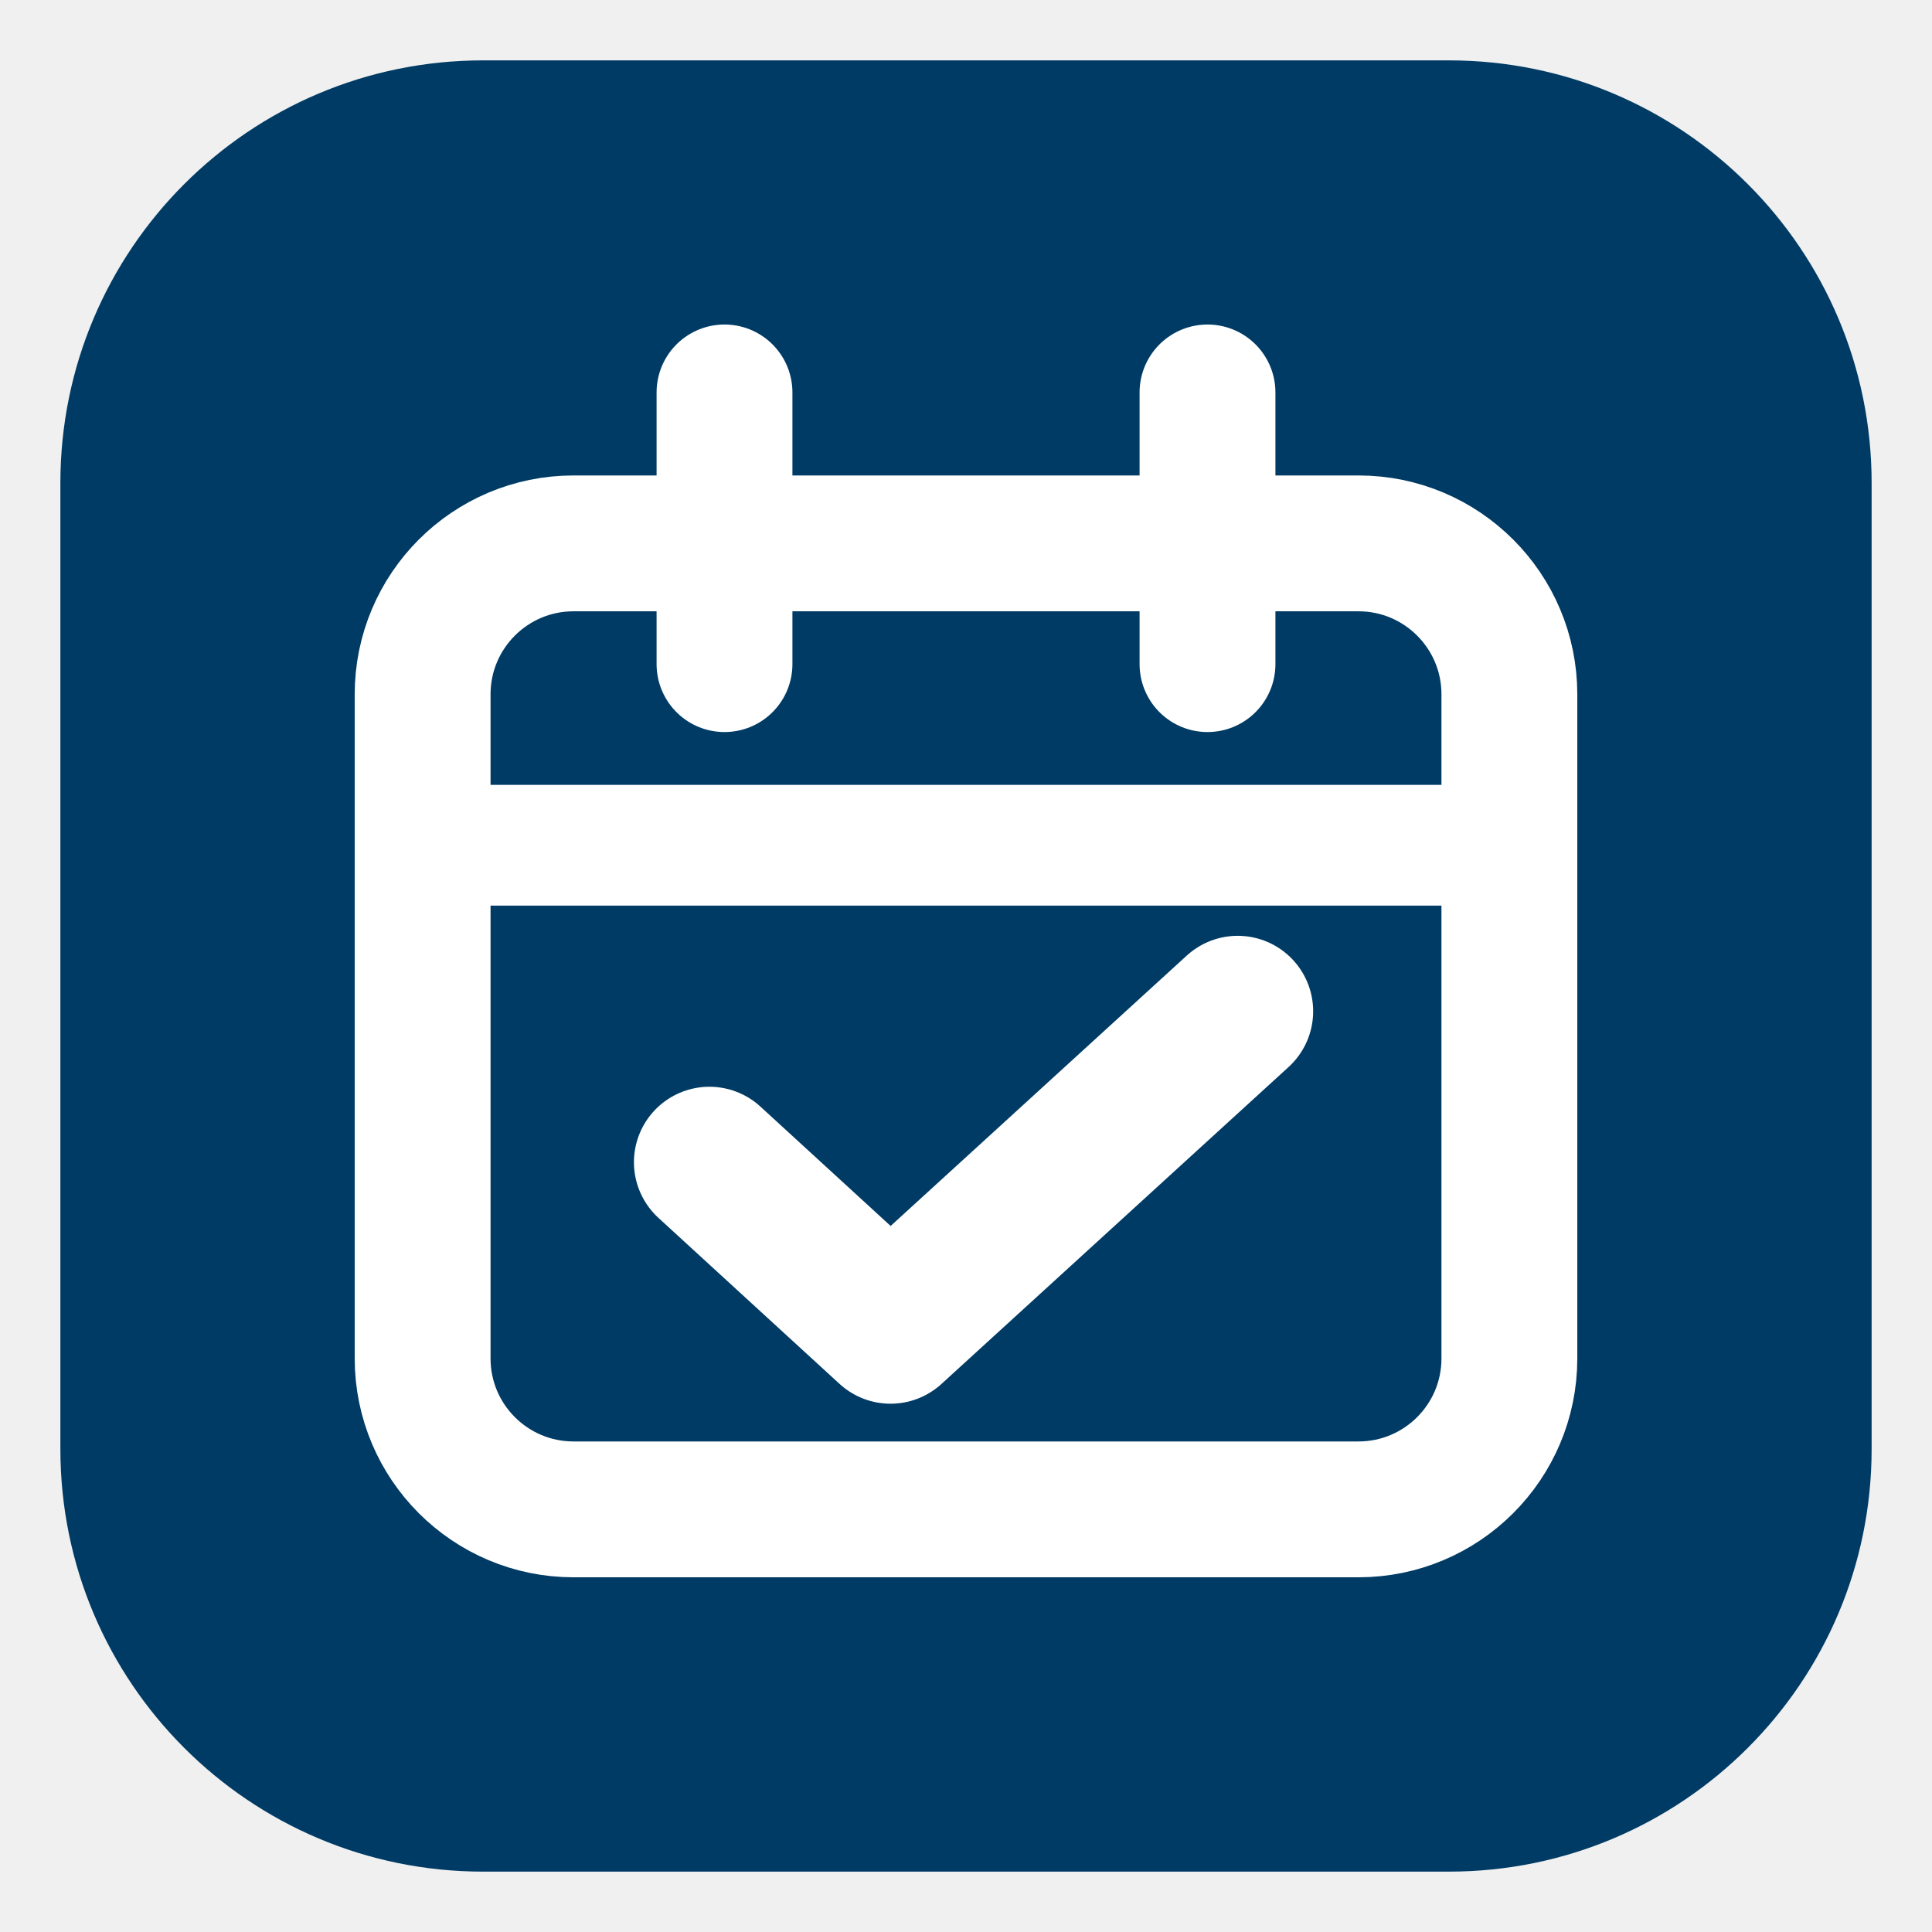
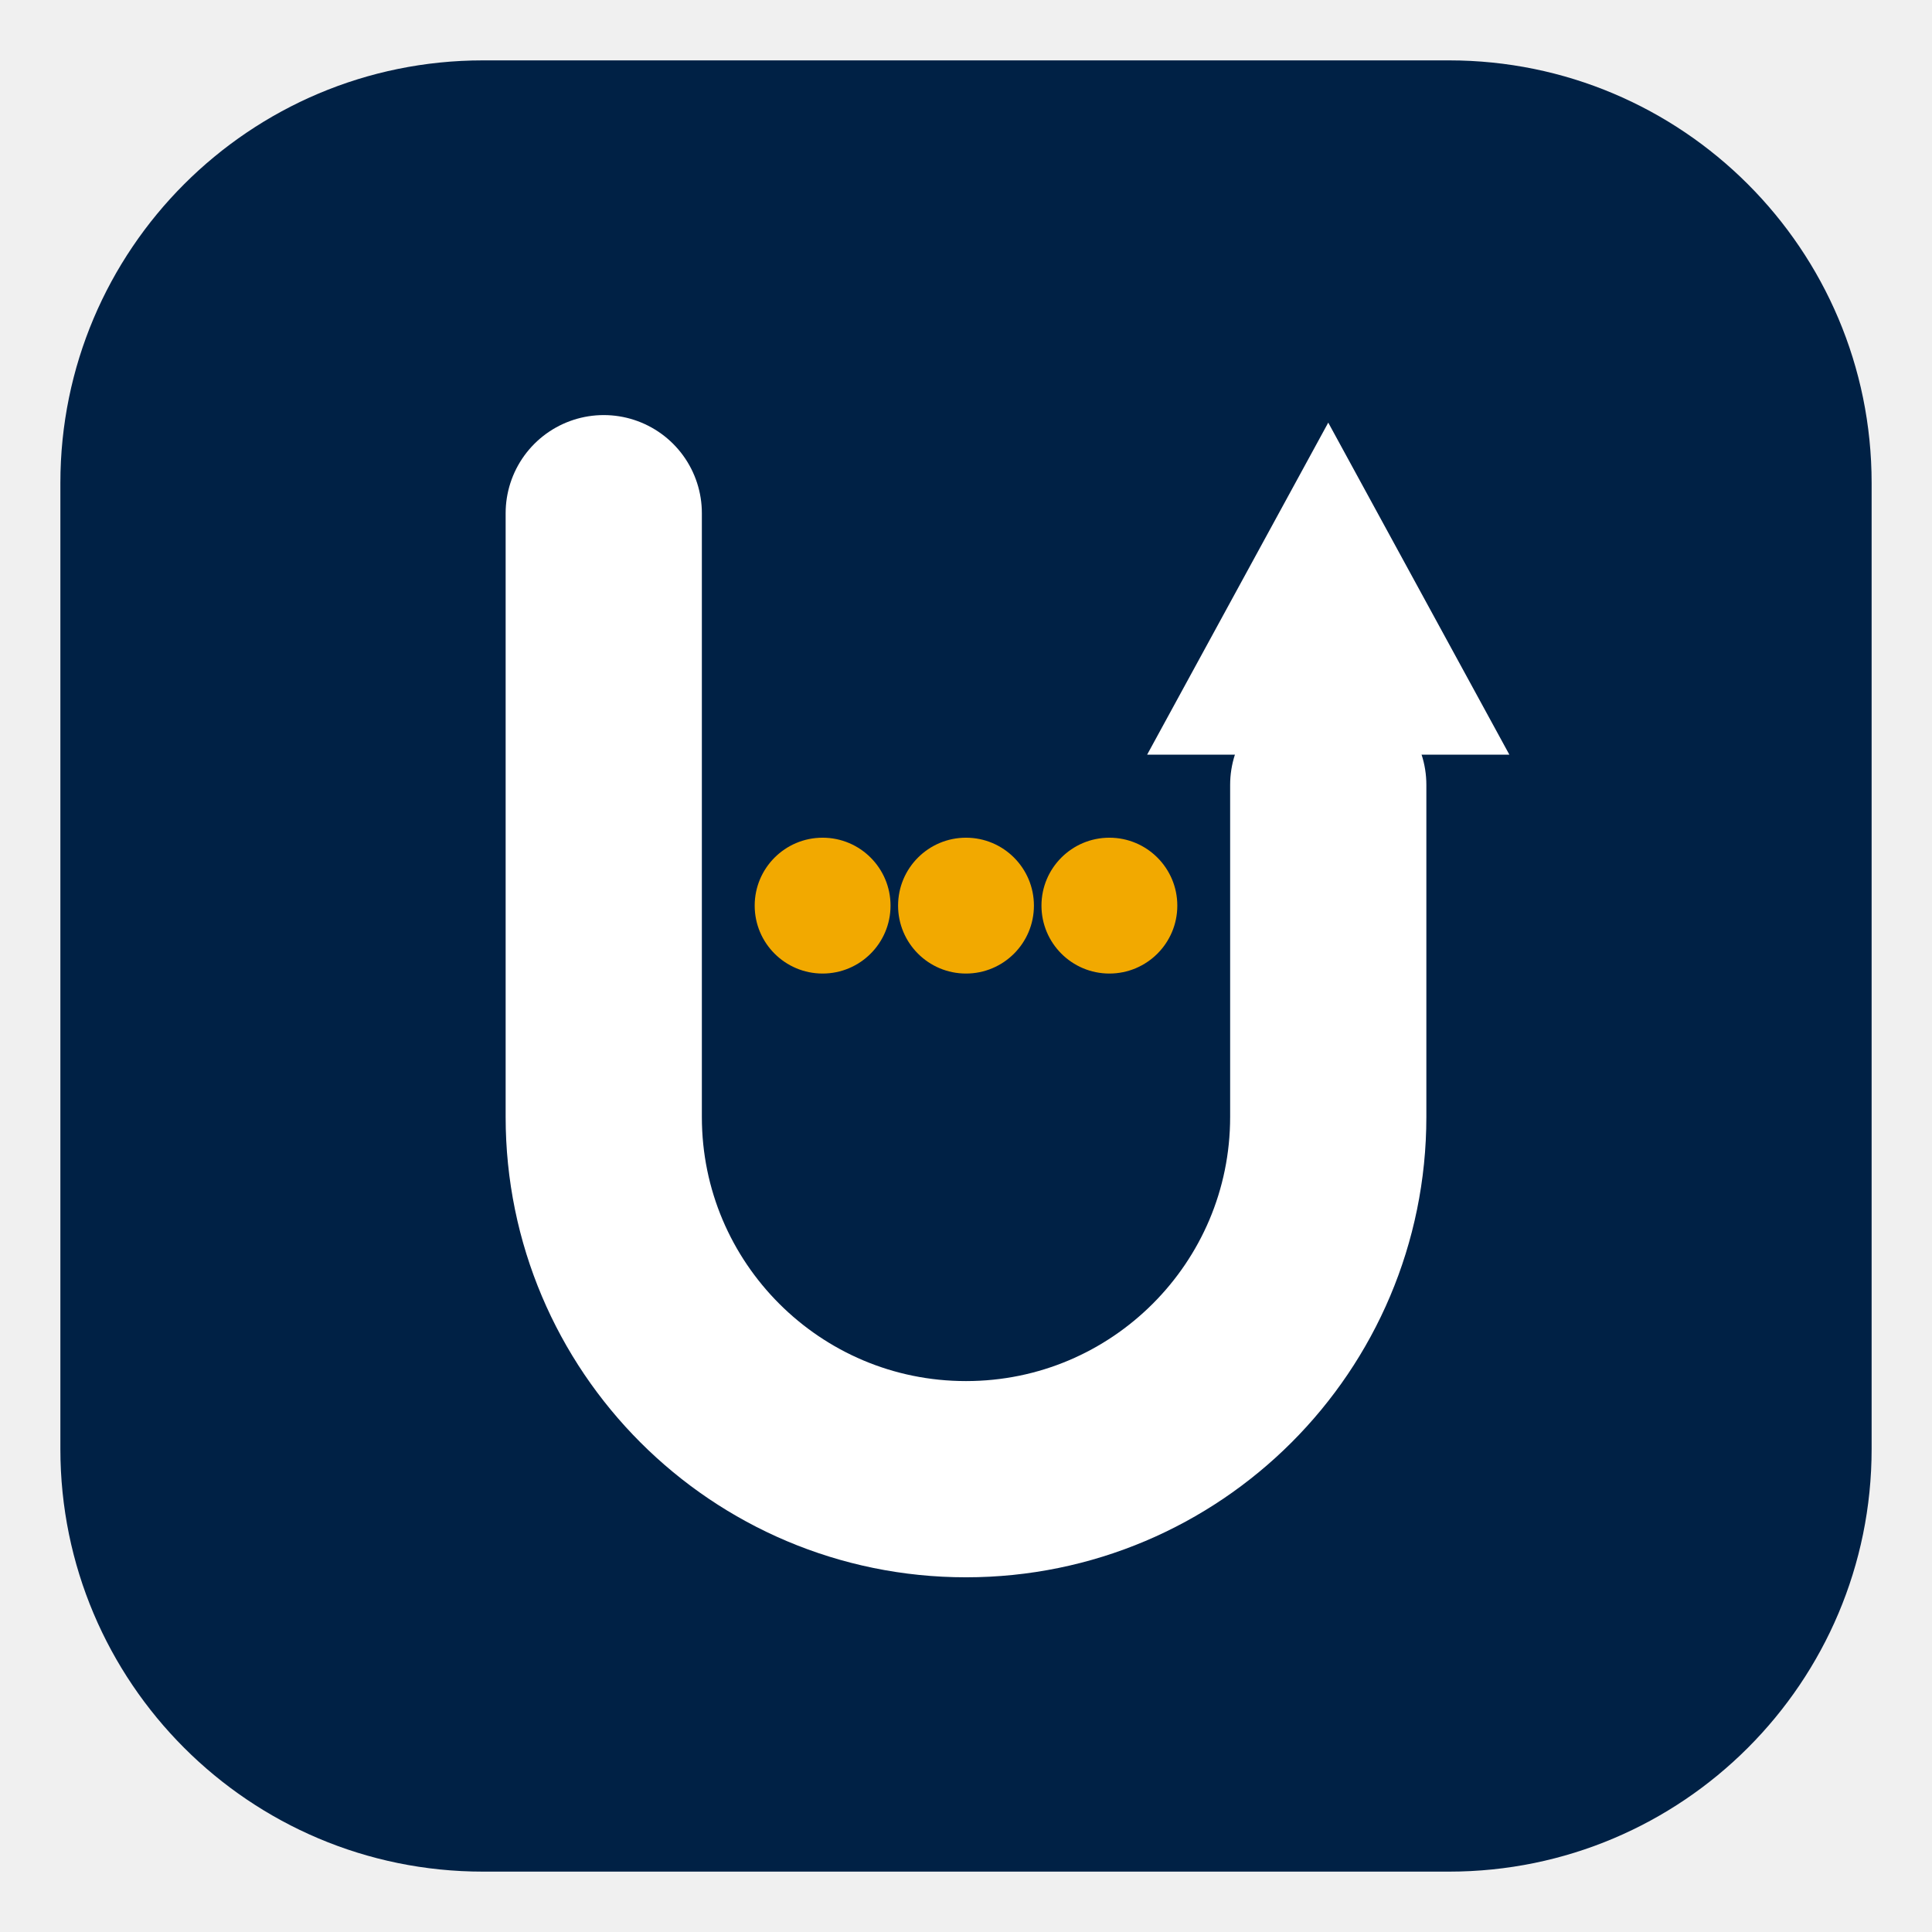
<svg xmlns="http://www.w3.org/2000/svg" viewBox="0 0 128 128">
-   <rect x="4" y="4" width="120" height="120" rx="28" fill="#003b65" />
-   <g fill="none" stroke="#fff" stroke-linecap="round" stroke-linejoin="round">
-     <rect x="28" y="36" width="72" height="64" rx="10" stroke-width="9" />
-     <path d="M28 56 H100" stroke-width="8" />
-     <path d="M48 26 V44 M80 26 V44" stroke-width="9" />
-     <path d="M47 77 L59 88 L82 67" stroke-width="10" />
+   <rect x="4" y="4" width="120" height="120" rx="28" fill="#002145" />
+   <path d="M40 34V74A24 24 0 0 0 88 74V52" fill="none" stroke="#fff" stroke-width="13" stroke-linecap="round" />
+   <path d="M88 28 L100 50 L76 50Z" fill="#fff" />
+   <g fill="#F2A900">
+     <circle cx="54.5" cy="60" r="4.5" />
+     <circle cx="64" cy="60" r="4.5" />
+     <circle cx="73.5" cy="60" r="4.5" />
  </g>
</svg>
